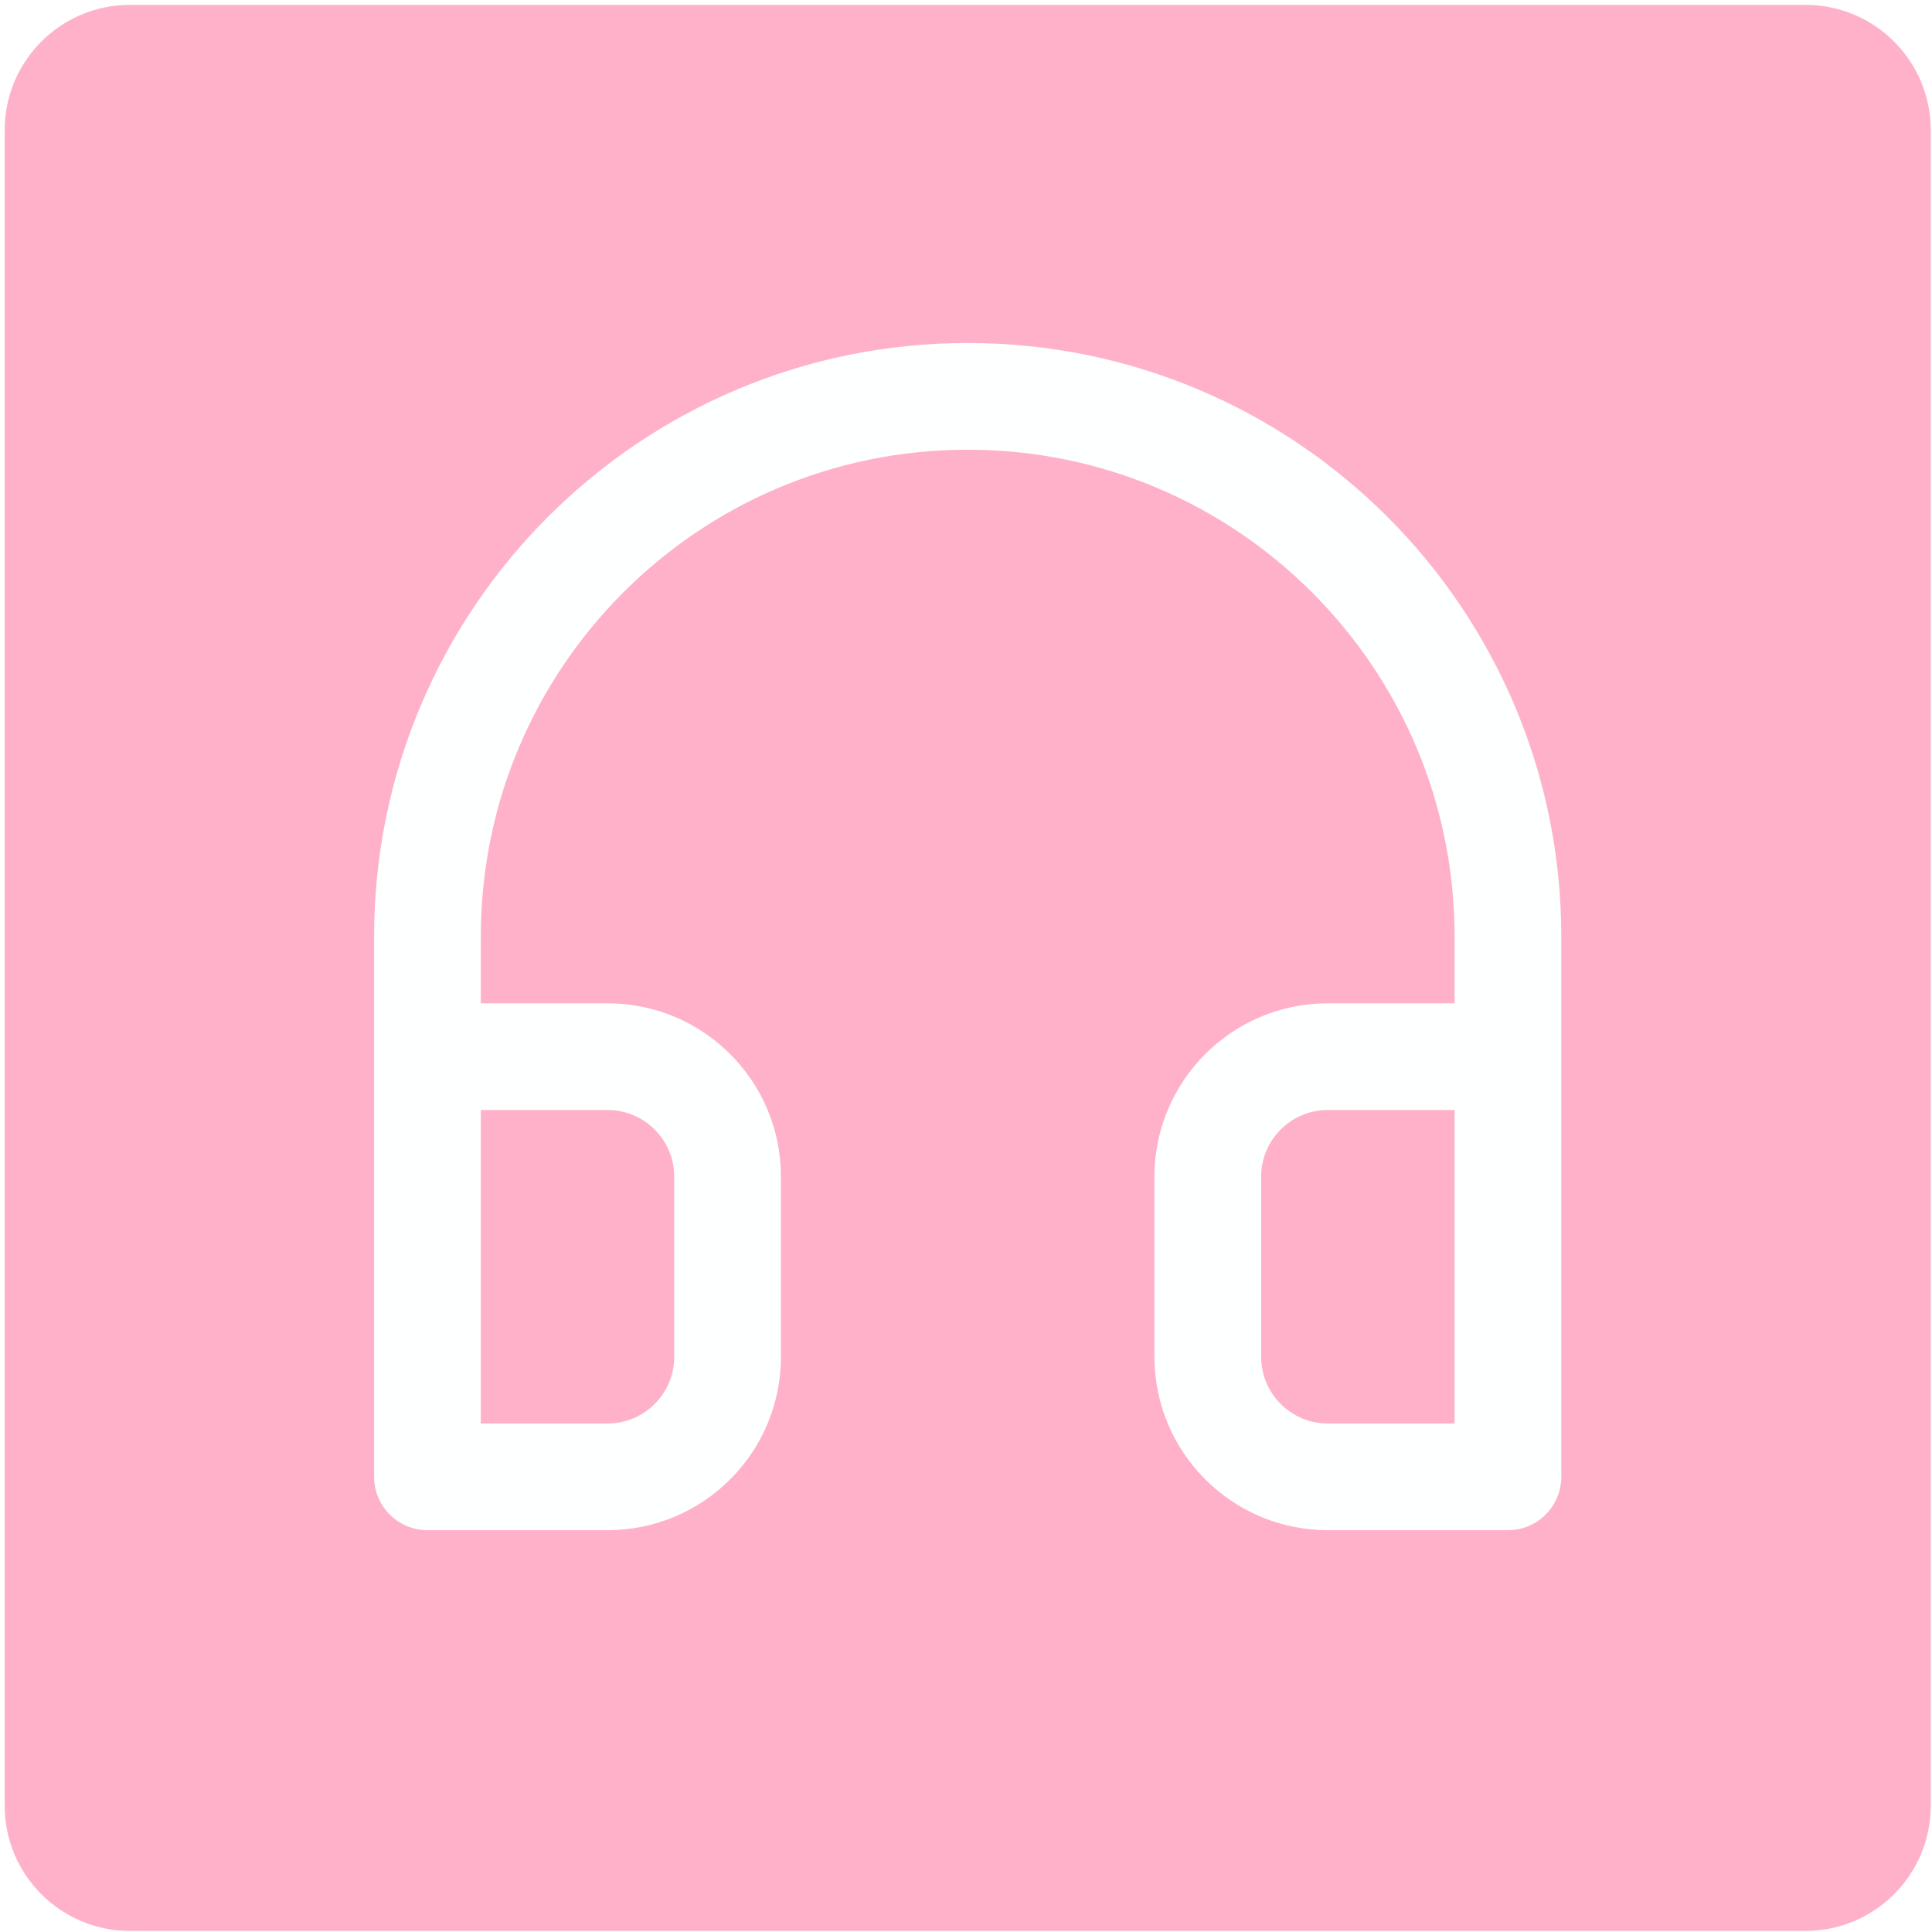
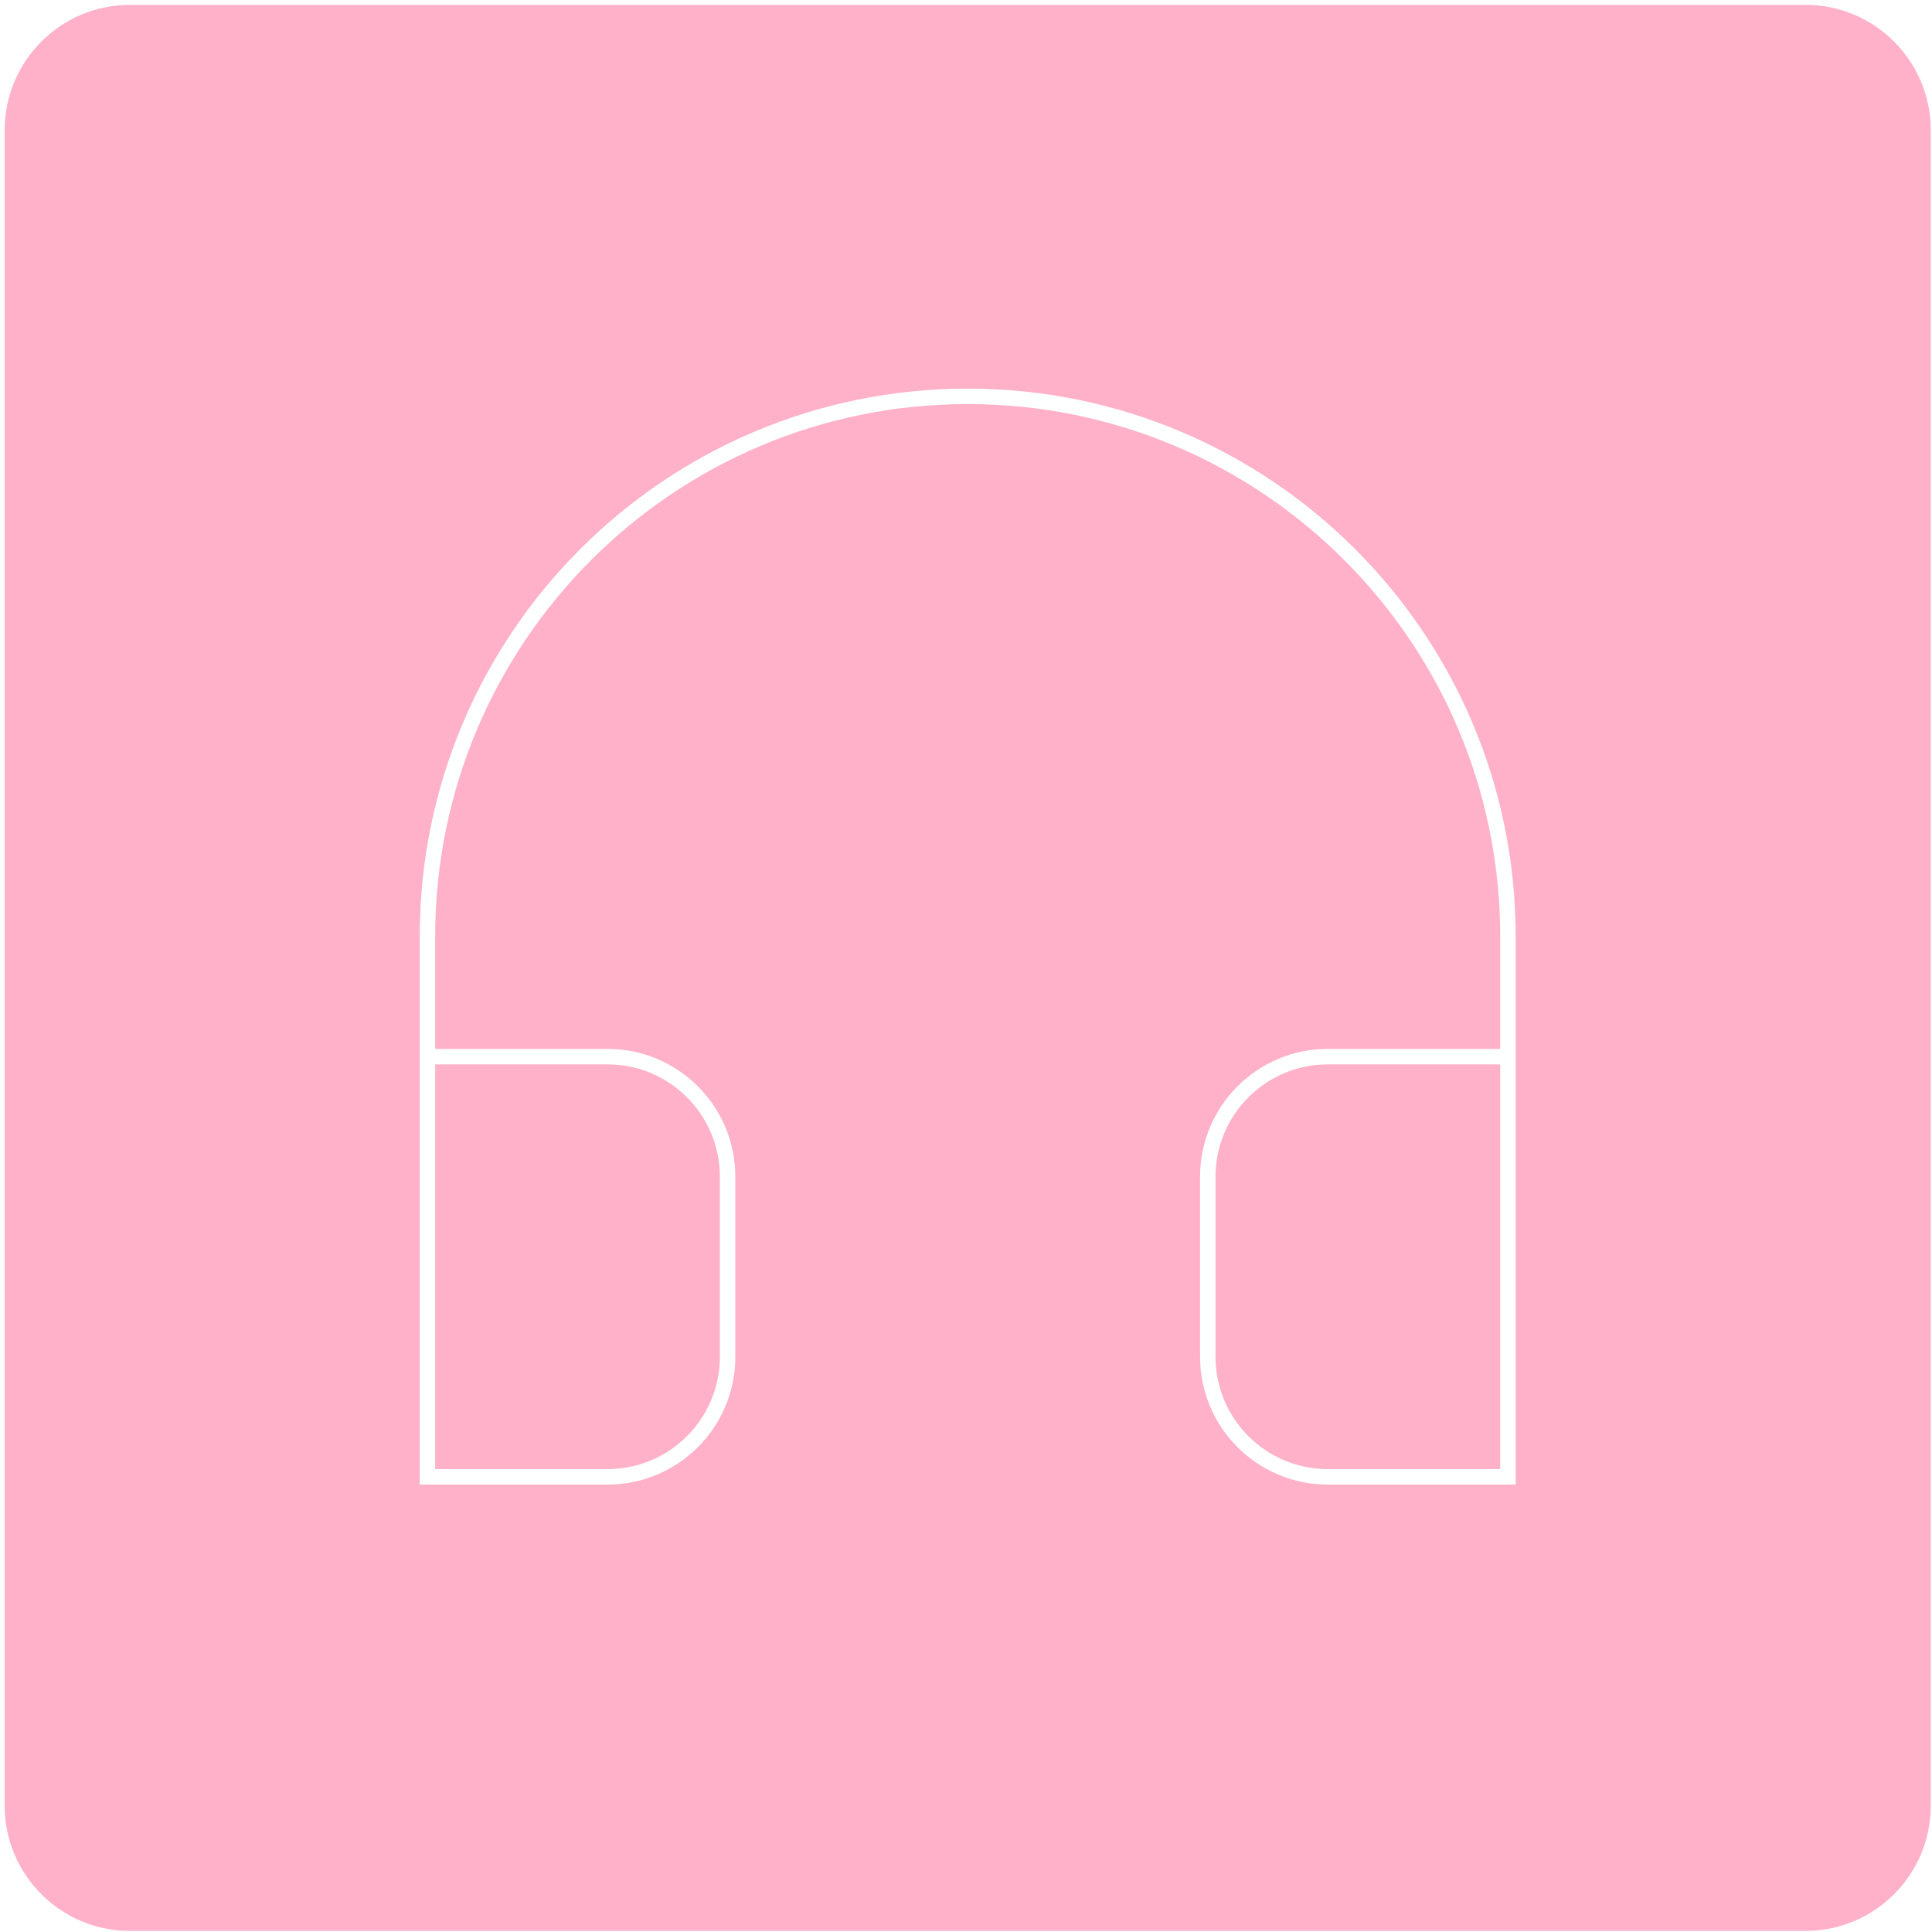
<svg xmlns="http://www.w3.org/2000/svg" width="125" height="125" viewBox="0 0 125 125" fill="none">
  <g filter="url(#filter0_b_143_176)">
    <rect x="0.303" y="0.315" width="124.616" height="124.616" rx="8.105" fill="#FFB1CA" />
  </g>
-   <path d="M27.656 95.551V60.597C27.656 41.293 43.305 25.644 62.61 25.644C81.914 25.644 97.563 41.293 97.563 60.597V95.551M27.656 95.551H39.307C43.597 95.551 47.075 92.073 47.075 87.783V76.132C47.075 71.843 43.597 68.365 39.307 68.365H27.656V95.551ZM97.563 95.551H85.912C81.622 95.551 78.144 92.073 78.144 87.783V76.132C78.144 71.843 81.622 68.365 85.912 68.365H97.563V95.551Z" stroke="#FEFFFF" stroke-width="6.904" stroke-linecap="round" stroke-linejoin="round" />
+   <path d="M27.656 95.551V60.597C27.656 41.293 43.305 25.644 62.61 25.644C81.914 25.644 97.563 41.293 97.563 60.597V95.551M27.656 95.551H39.307C43.597 95.551 47.075 92.073 47.075 87.783V76.132C47.075 71.843 43.597 68.365 39.307 68.365H27.656V95.551ZM97.563 95.551H85.912C81.622 95.551 78.144 92.073 78.144 87.783V76.132C78.144 71.843 81.622 68.365 85.912 68.365H97.563V95.551Z" stroke="#FEFFFF" strokeWidth="6.904" strokeLinecap="round" strokeLinejoin="round" />
  <defs>
    <filter id="filter0_b_143_176" x="-0.486" y="-0.474" width="126.194" height="126.195" filterUnits="userSpaceOnUse" color-interpolation-filters="sRGB">
      <feFlood flood-opacity="0" result="BackgroundImageFix" />
      <feGaussianBlur in="BackgroundImage" stdDeviation="0.395" />
      <feComposite in2="SourceAlpha" operator="in" result="effect1_backgroundBlur_143_176" />
      <feBlend mode="normal" in="SourceGraphic" in2="effect1_backgroundBlur_143_176" result="shape" />
    </filter>
  </defs>
</svg>
